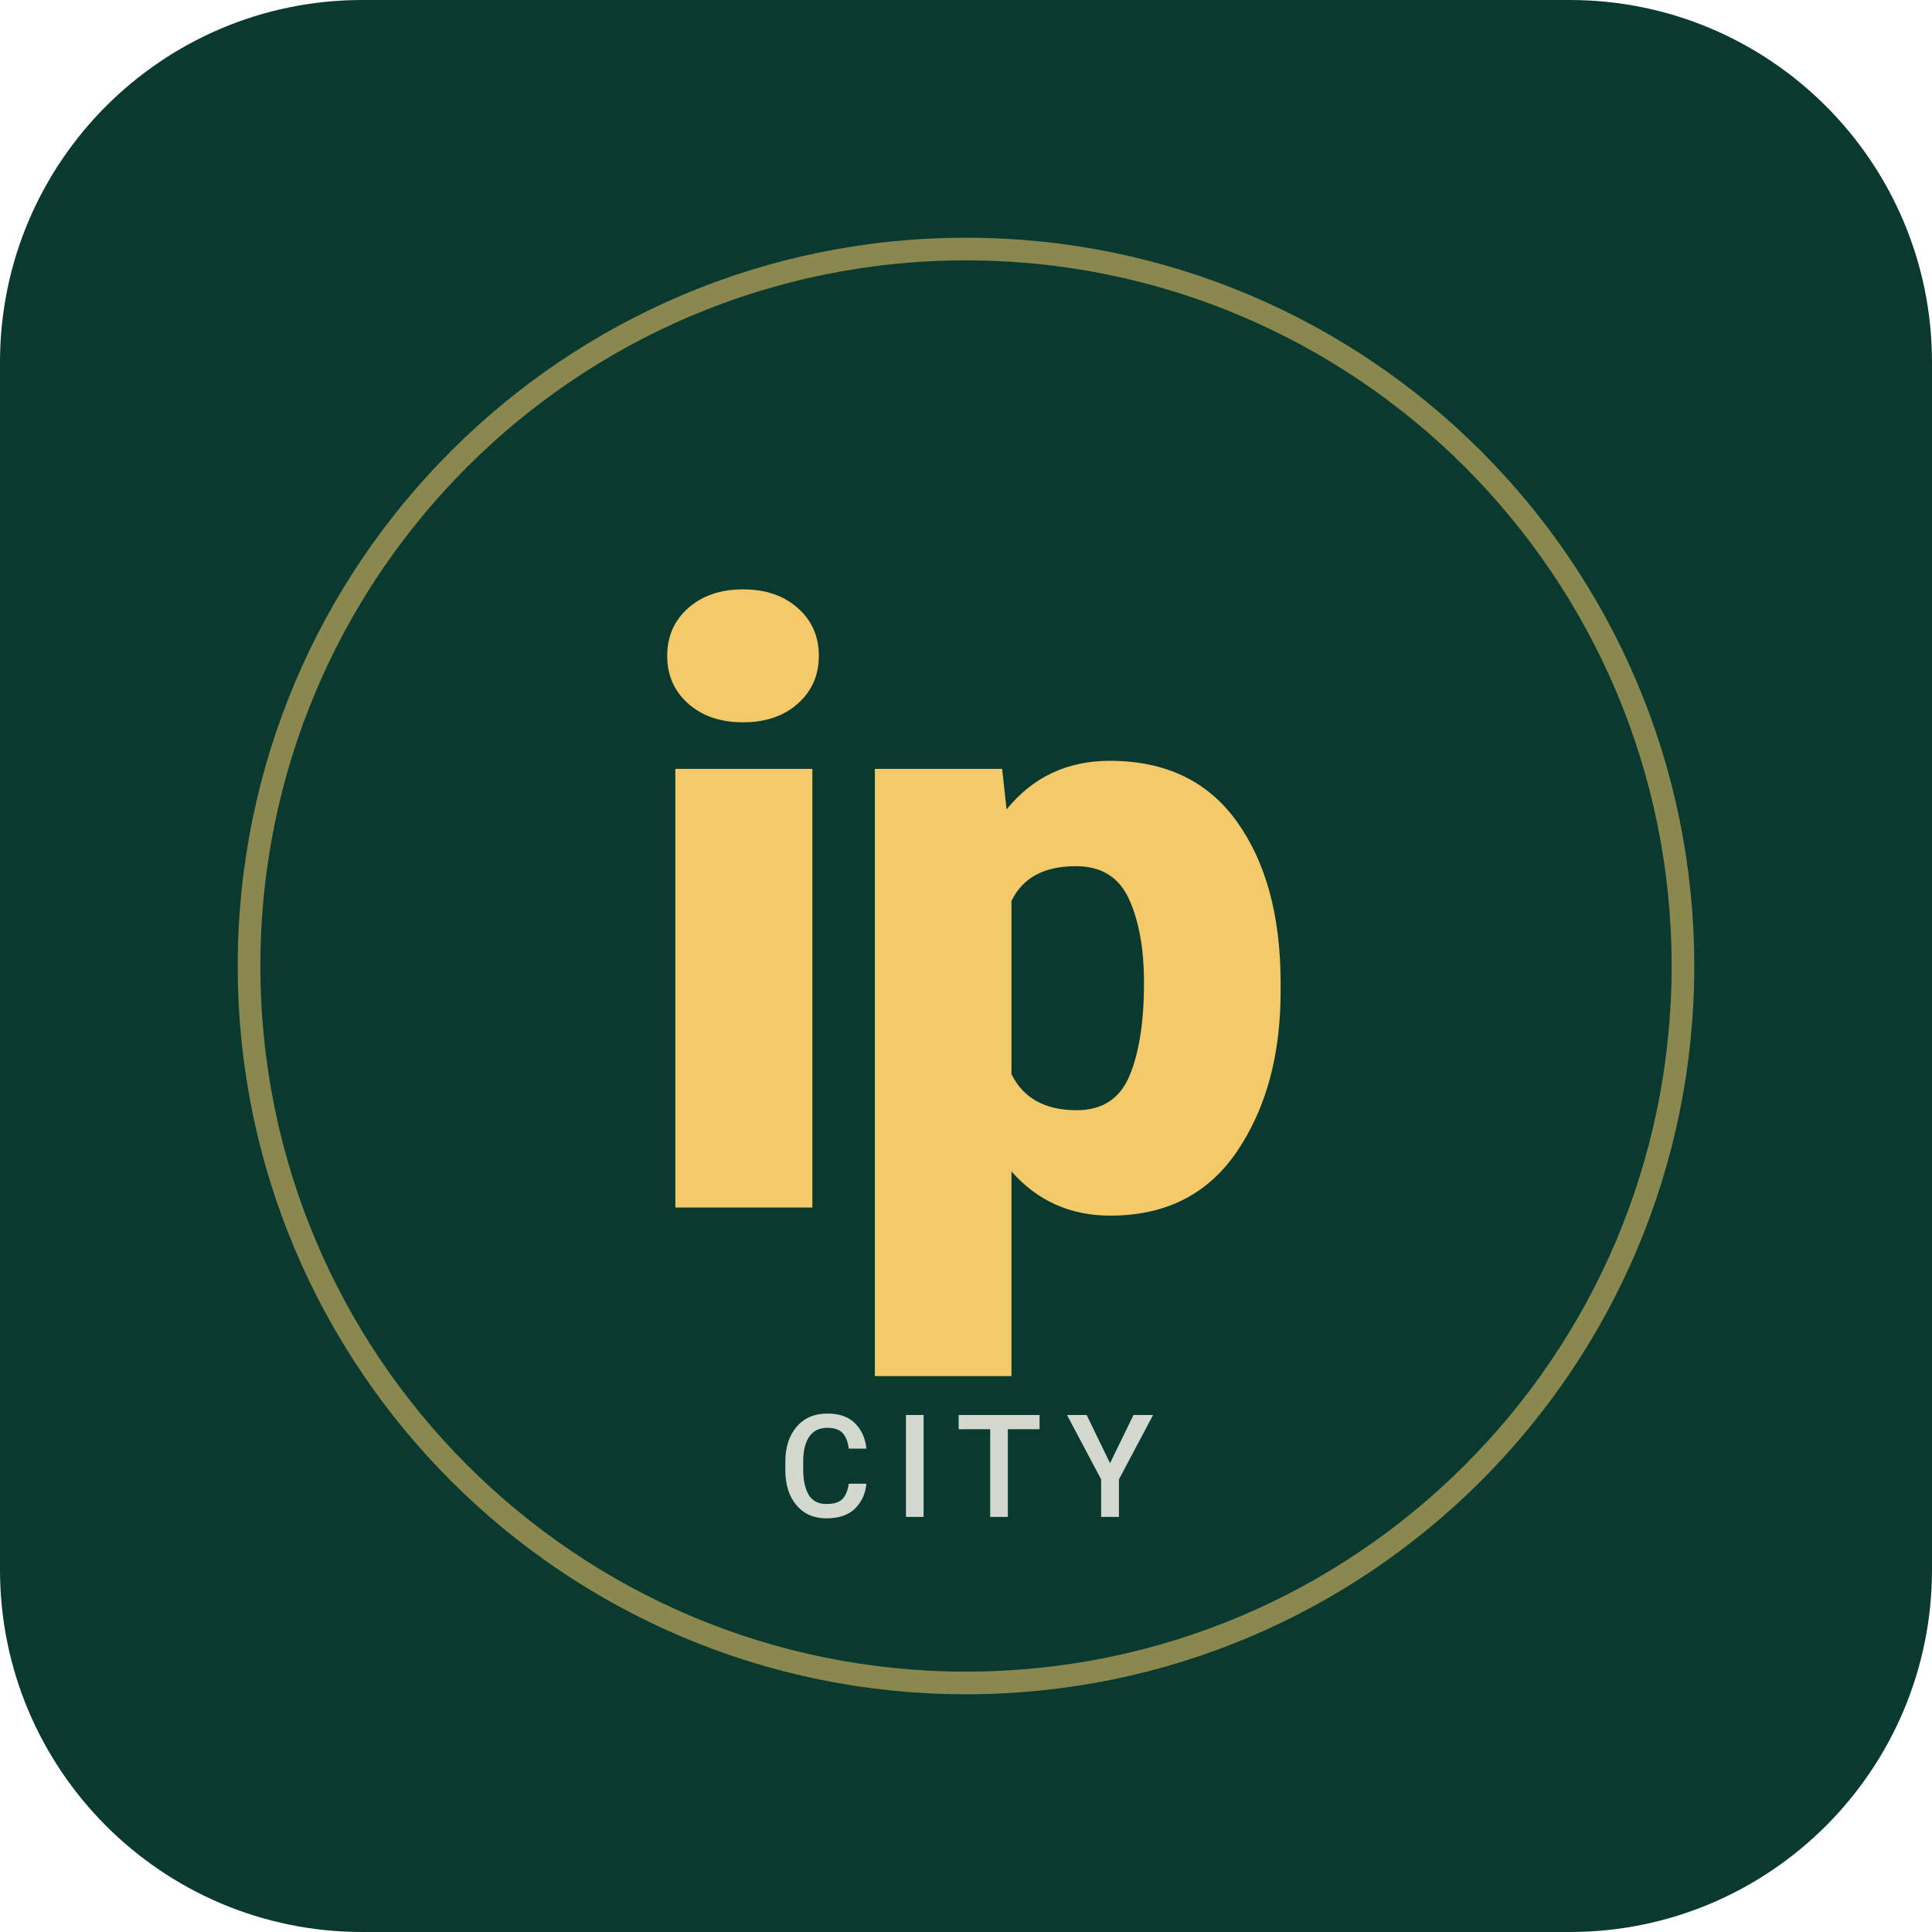
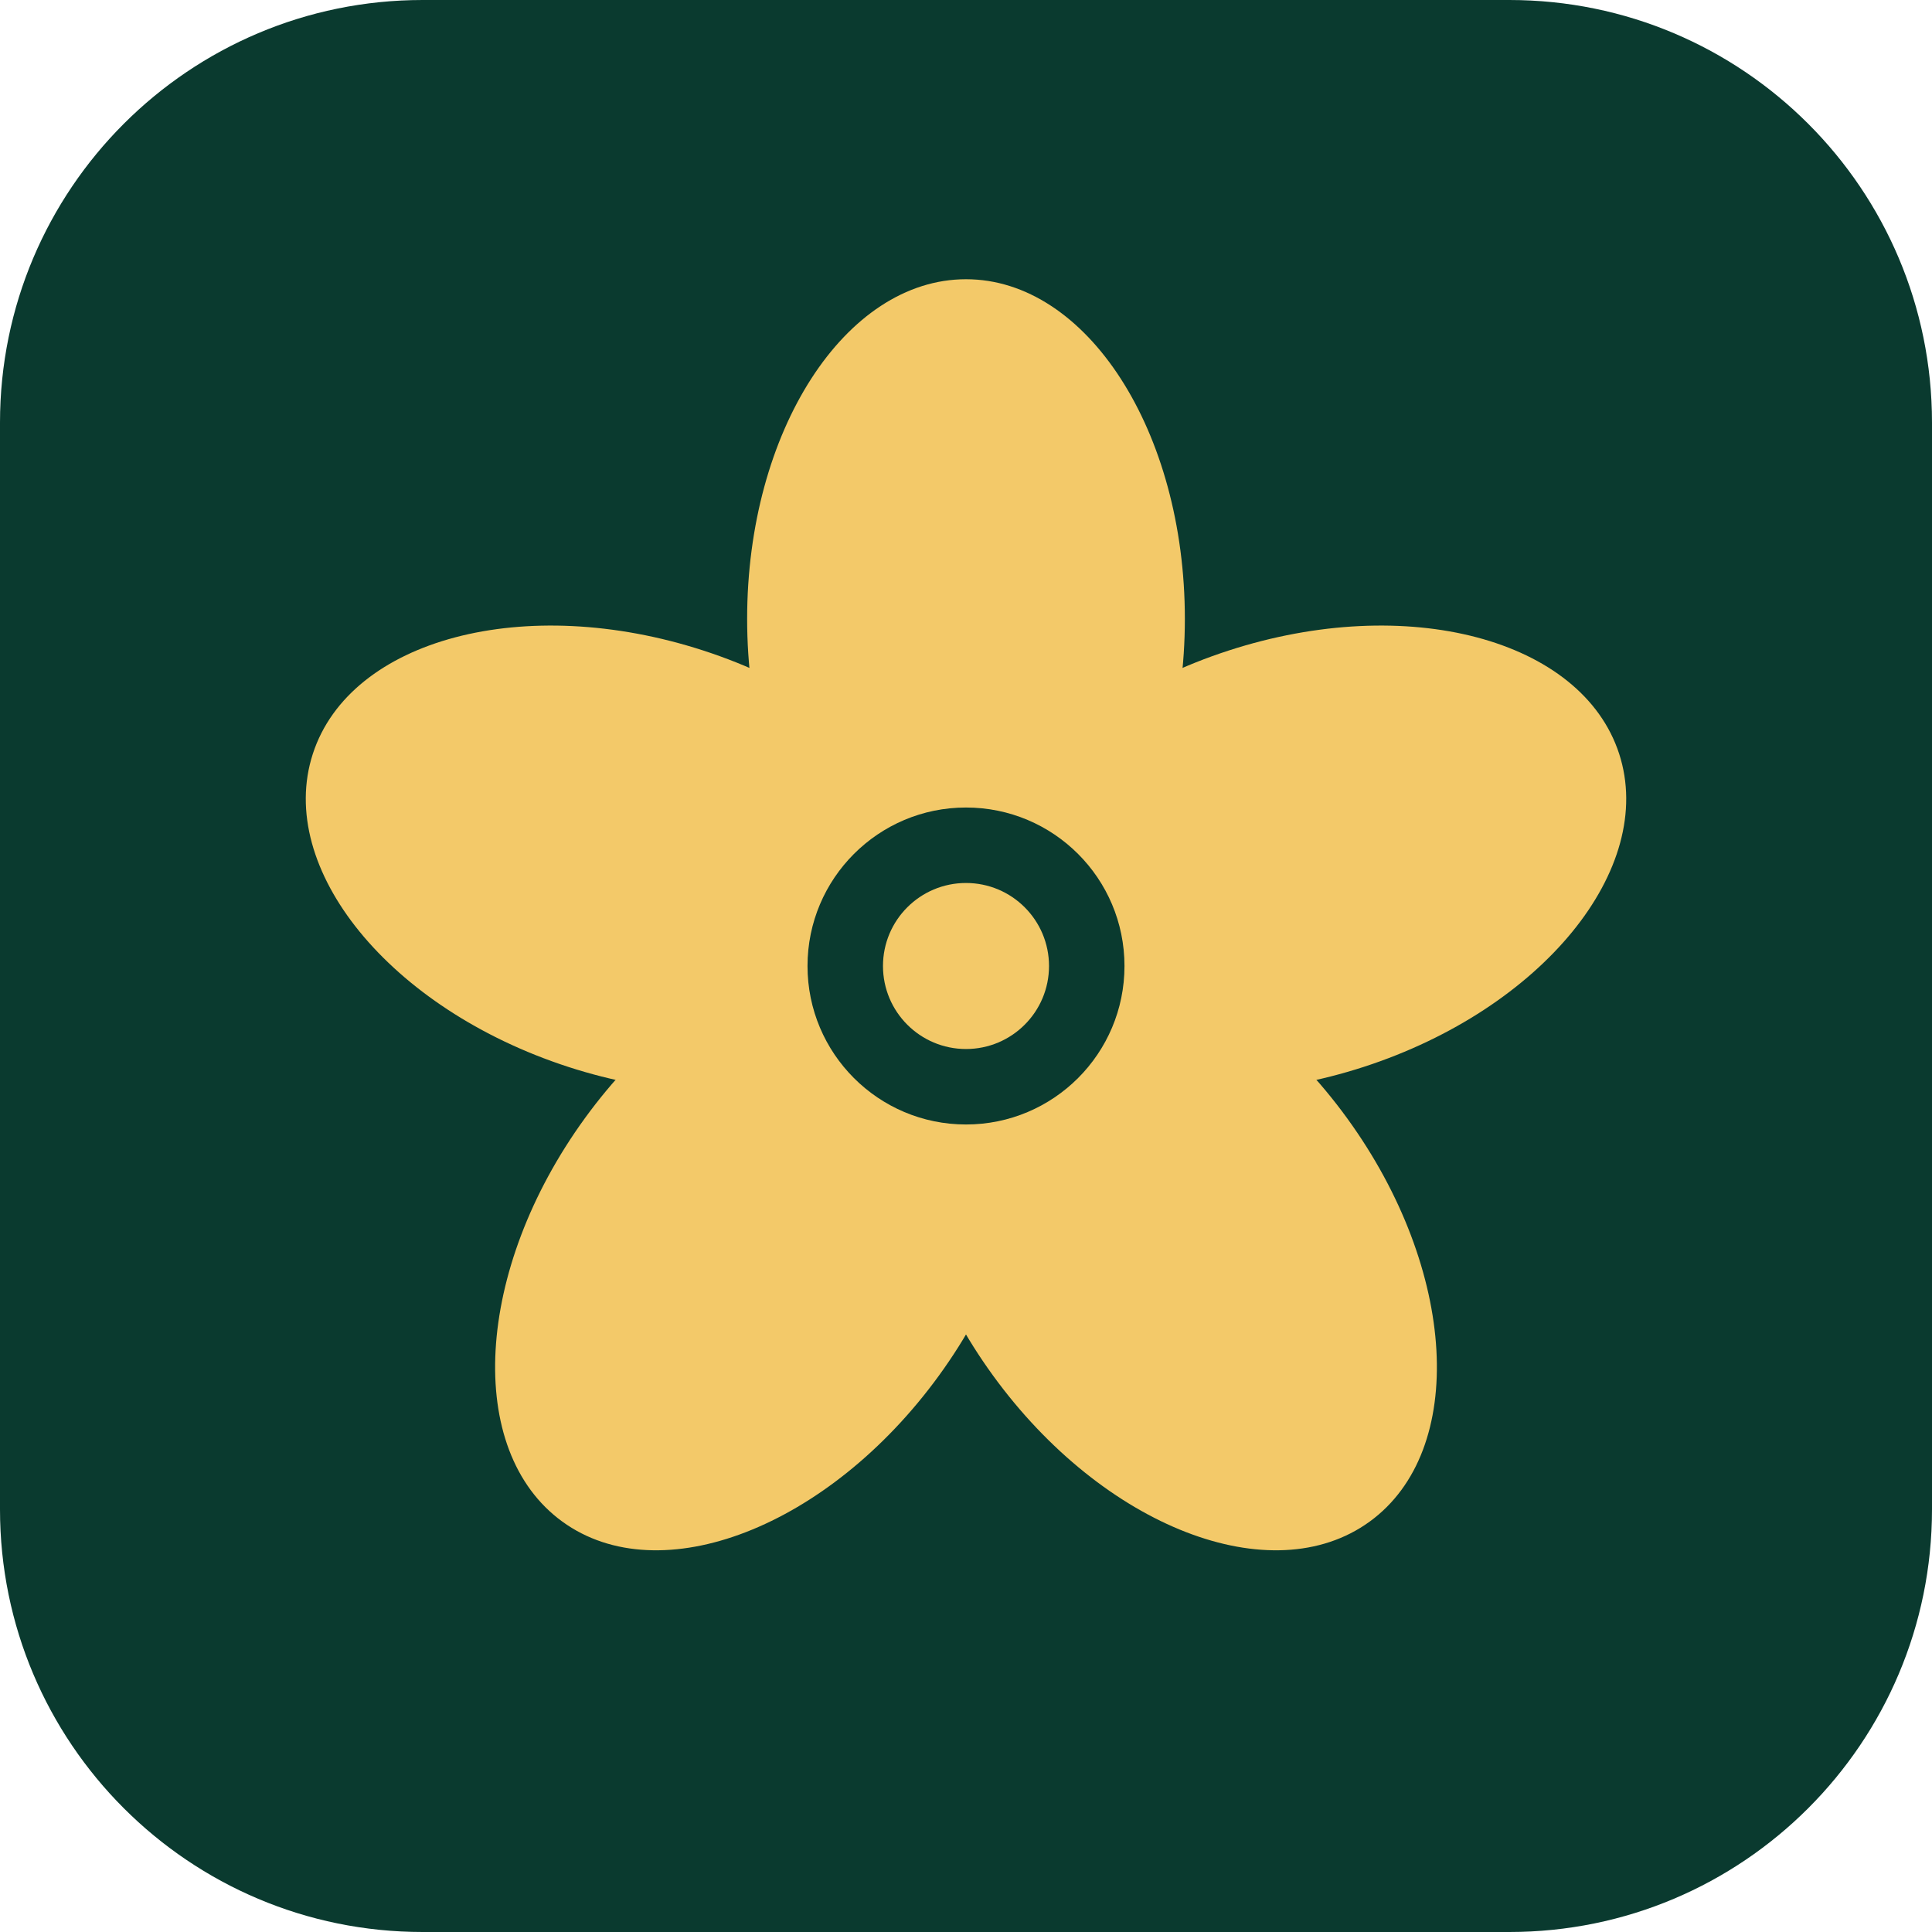
<svg xmlns="http://www.w3.org/2000/svg" viewBox="0 0 512 512">
-   <rect width="512" height="512" rx="96" fill="#0a3a2f" />
-   <circle cx="256" cy="256" r="190" fill="#0a3a2f" stroke="#f3c969" stroke-width="6" opacity="0.55" />
-   <text x="256" y="320" font-family="ui-sans-serif, system-ui, -apple-system, Segoe UI, Roboto, Inter, sans-serif" font-size="220" font-weight="800" text-anchor="middle" fill="#f3c969" letter-spacing="-6">ip</text>
-   <text x="256" y="402" font-family="ui-sans-serif, system-ui, -apple-system, Segoe UI, Roboto, Inter, sans-serif" font-size="38" font-weight="500" text-anchor="middle" fill="#f8f5ec" opacity="0.85" letter-spacing="6">CITY</text>
+   <rect width="512" height="512" rx="112" fill="#0a3a2f" />
+   <g transform="translate(256 256)">
+     <g fill="#f3c969">
+       <ellipse cx="0" cy="-92" rx="58" ry="90" />
+       <ellipse cx="0" cy="-92" rx="58" ry="90" transform="rotate(72)" />
+       <ellipse cx="0" cy="-92" rx="58" ry="90" transform="rotate(144)" />
+       <ellipse cx="0" cy="-92" rx="58" ry="90" transform="rotate(216)" />
+       <ellipse cx="0" cy="-92" rx="58" ry="90" transform="rotate(288)" />
+     </g>
+     <circle r="42" fill="#0a3a2f" />
+     <circle r="22" fill="#f3c969" />
+   </g>
</svg>
